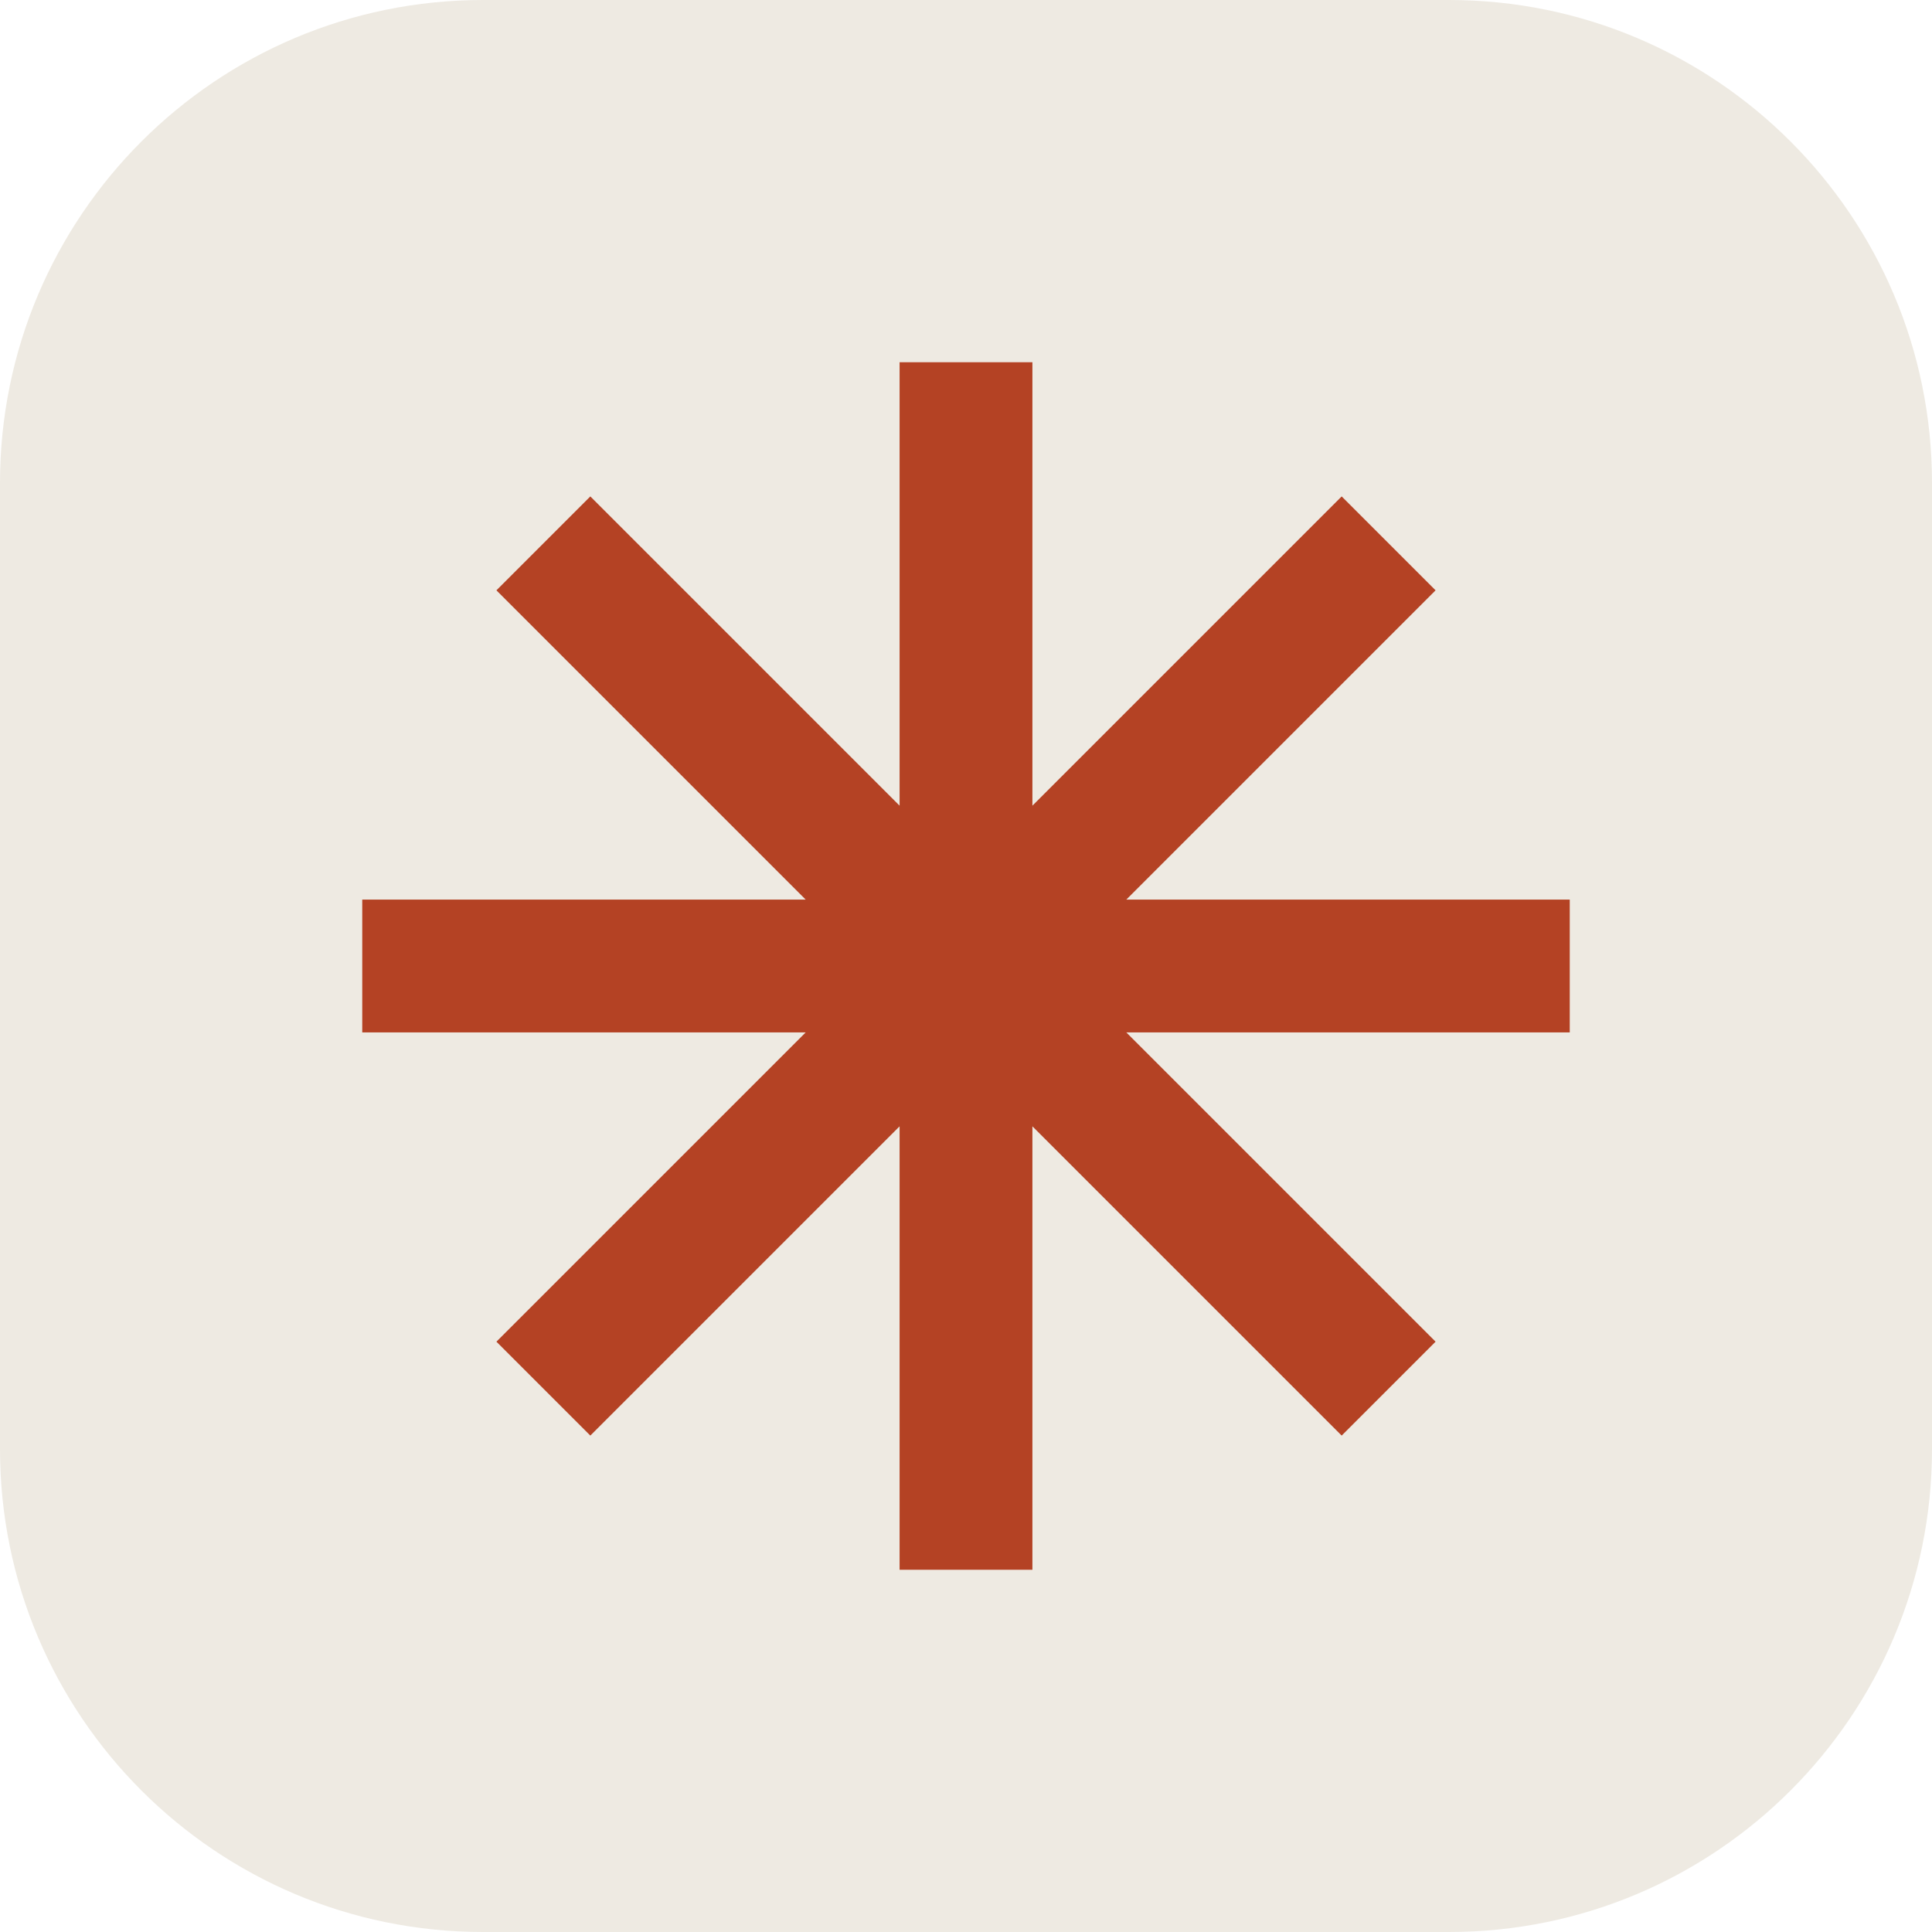
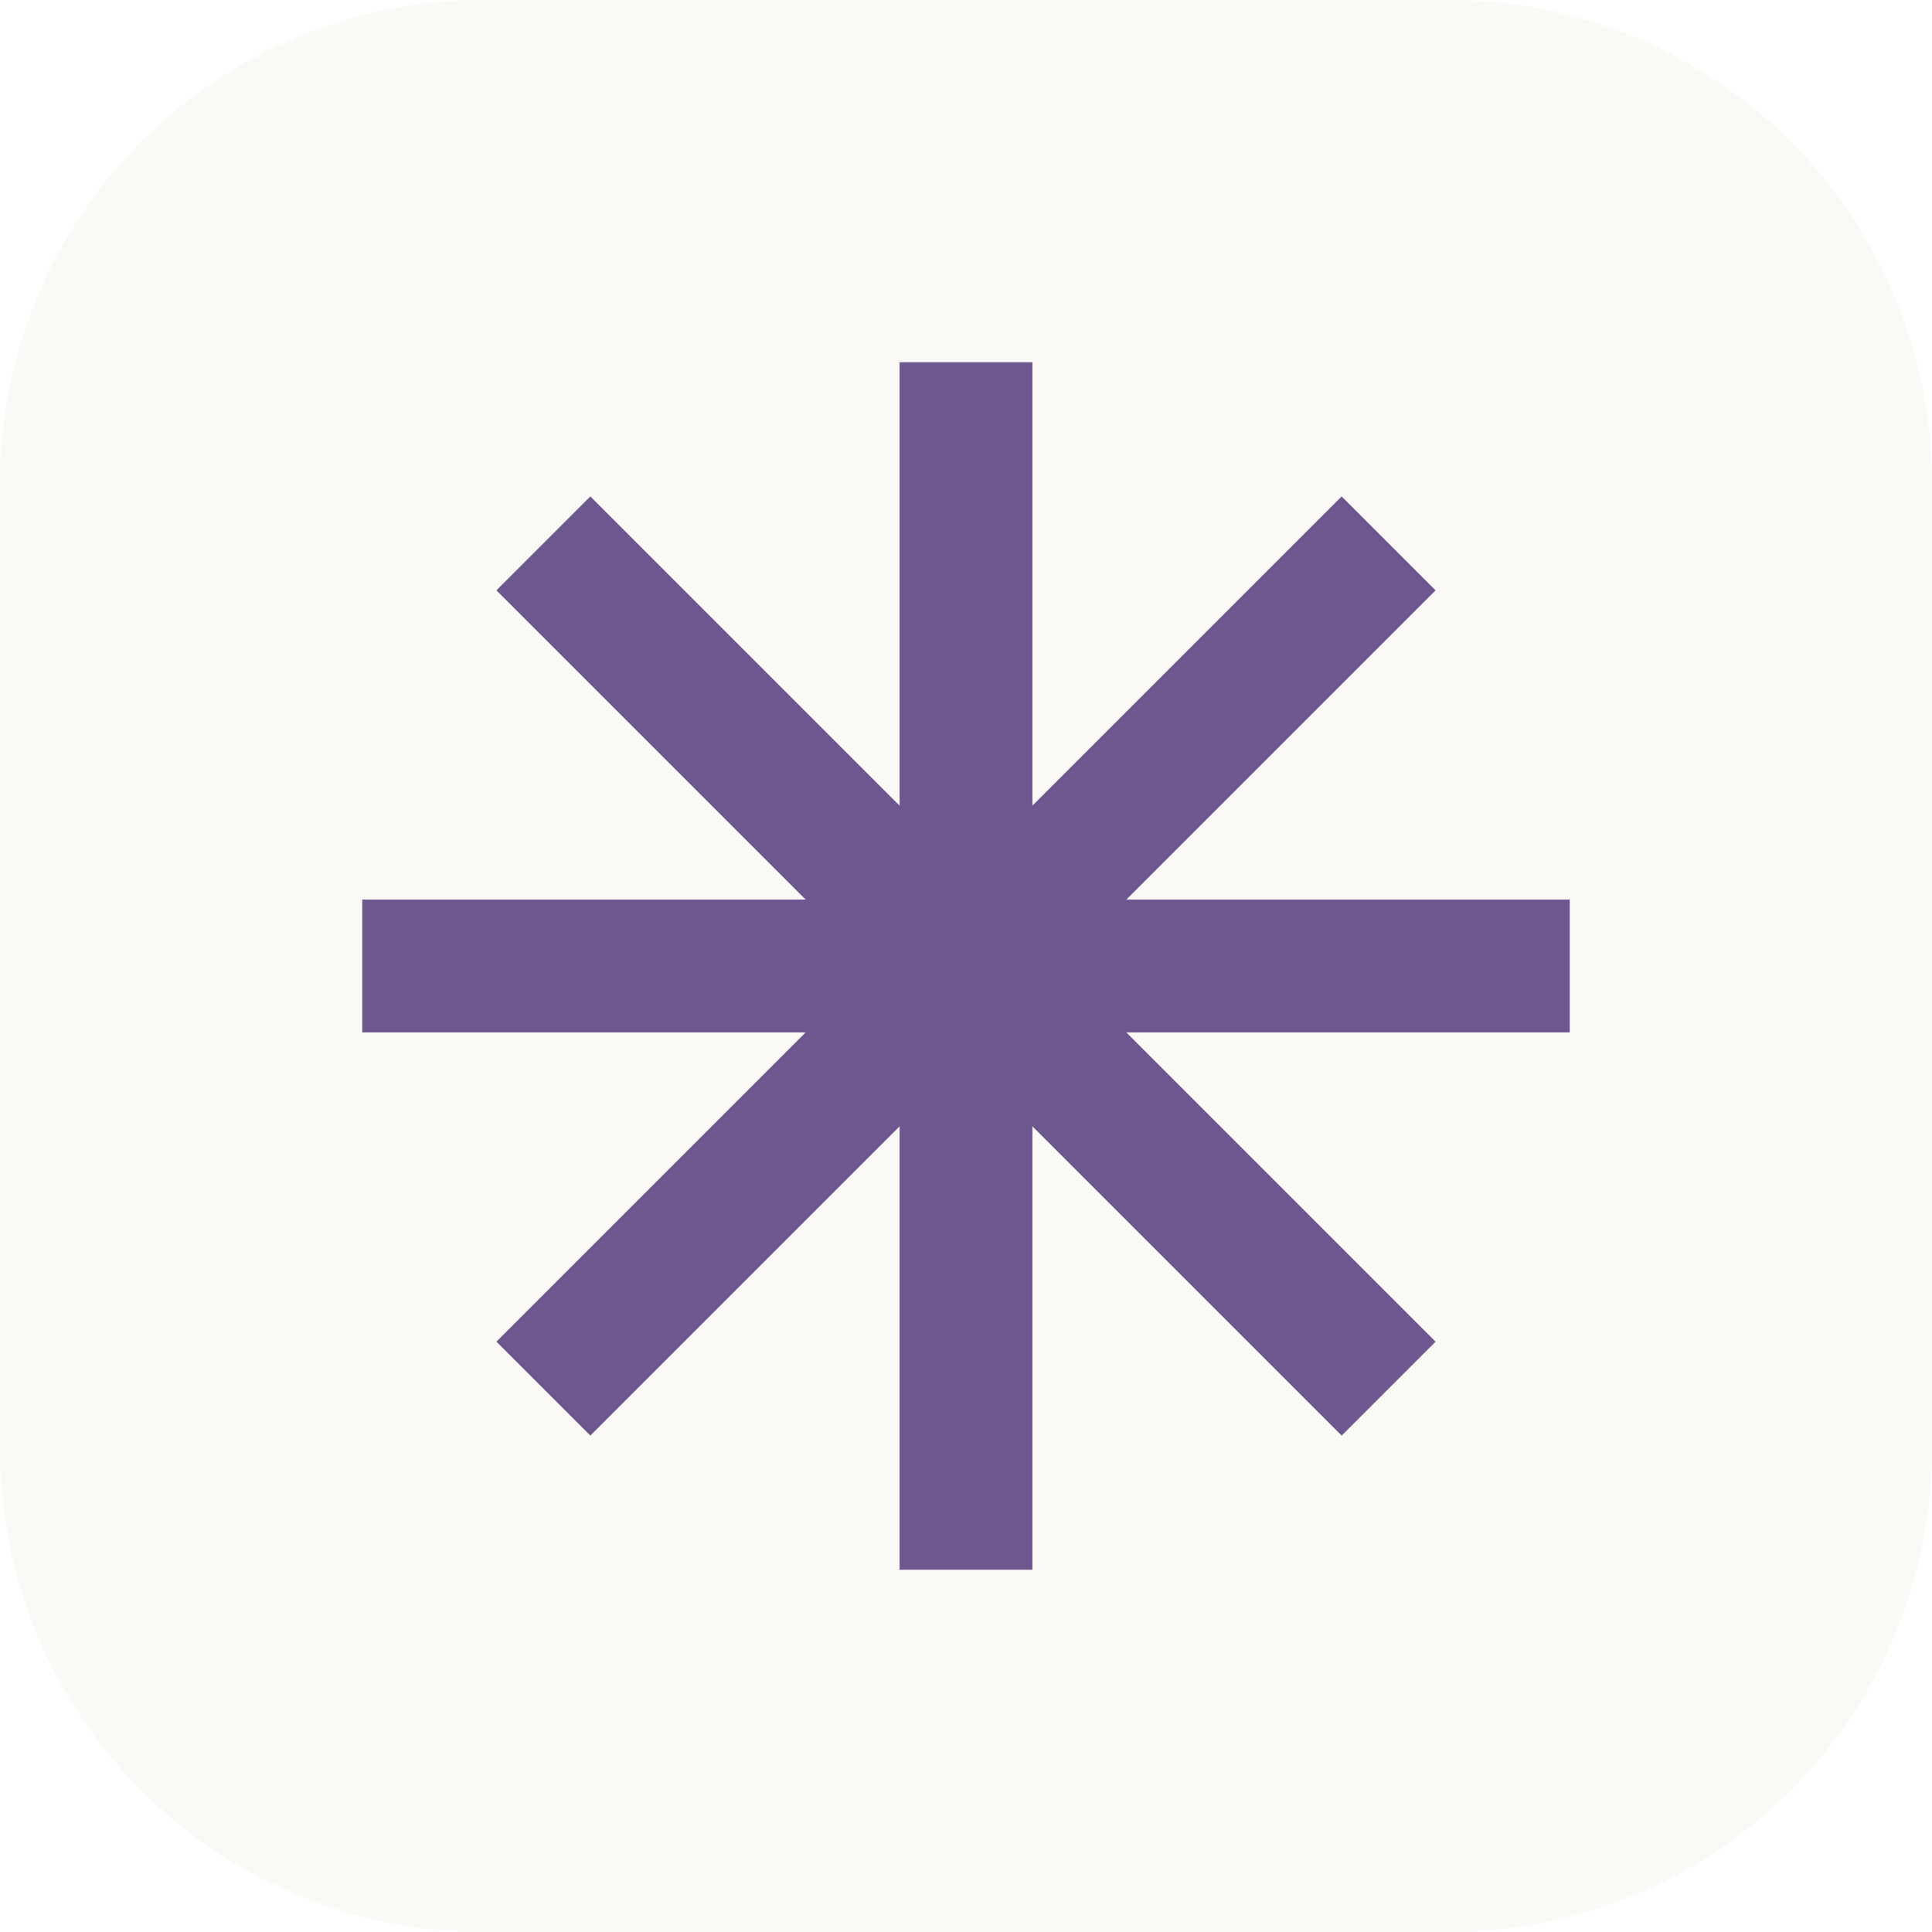
<svg xmlns="http://www.w3.org/2000/svg" viewBox="0 0 32 32">
-   <rect width="32" height="32" rx="8" fill="#eeeae2" />
-   <path d="M16 6v20M6 16h20M9 9l14 14M9 23 23 9" stroke="#b44224" stroke-width="2.2" />
+   <rect width="32" height="32" rx="8" fill="#faf9f6" />
+   <path d="M16 6v20M6 16h20M9 9l14 14M9 23 23 9" stroke="#6e568f" stroke-width="2.2" />
</svg>
